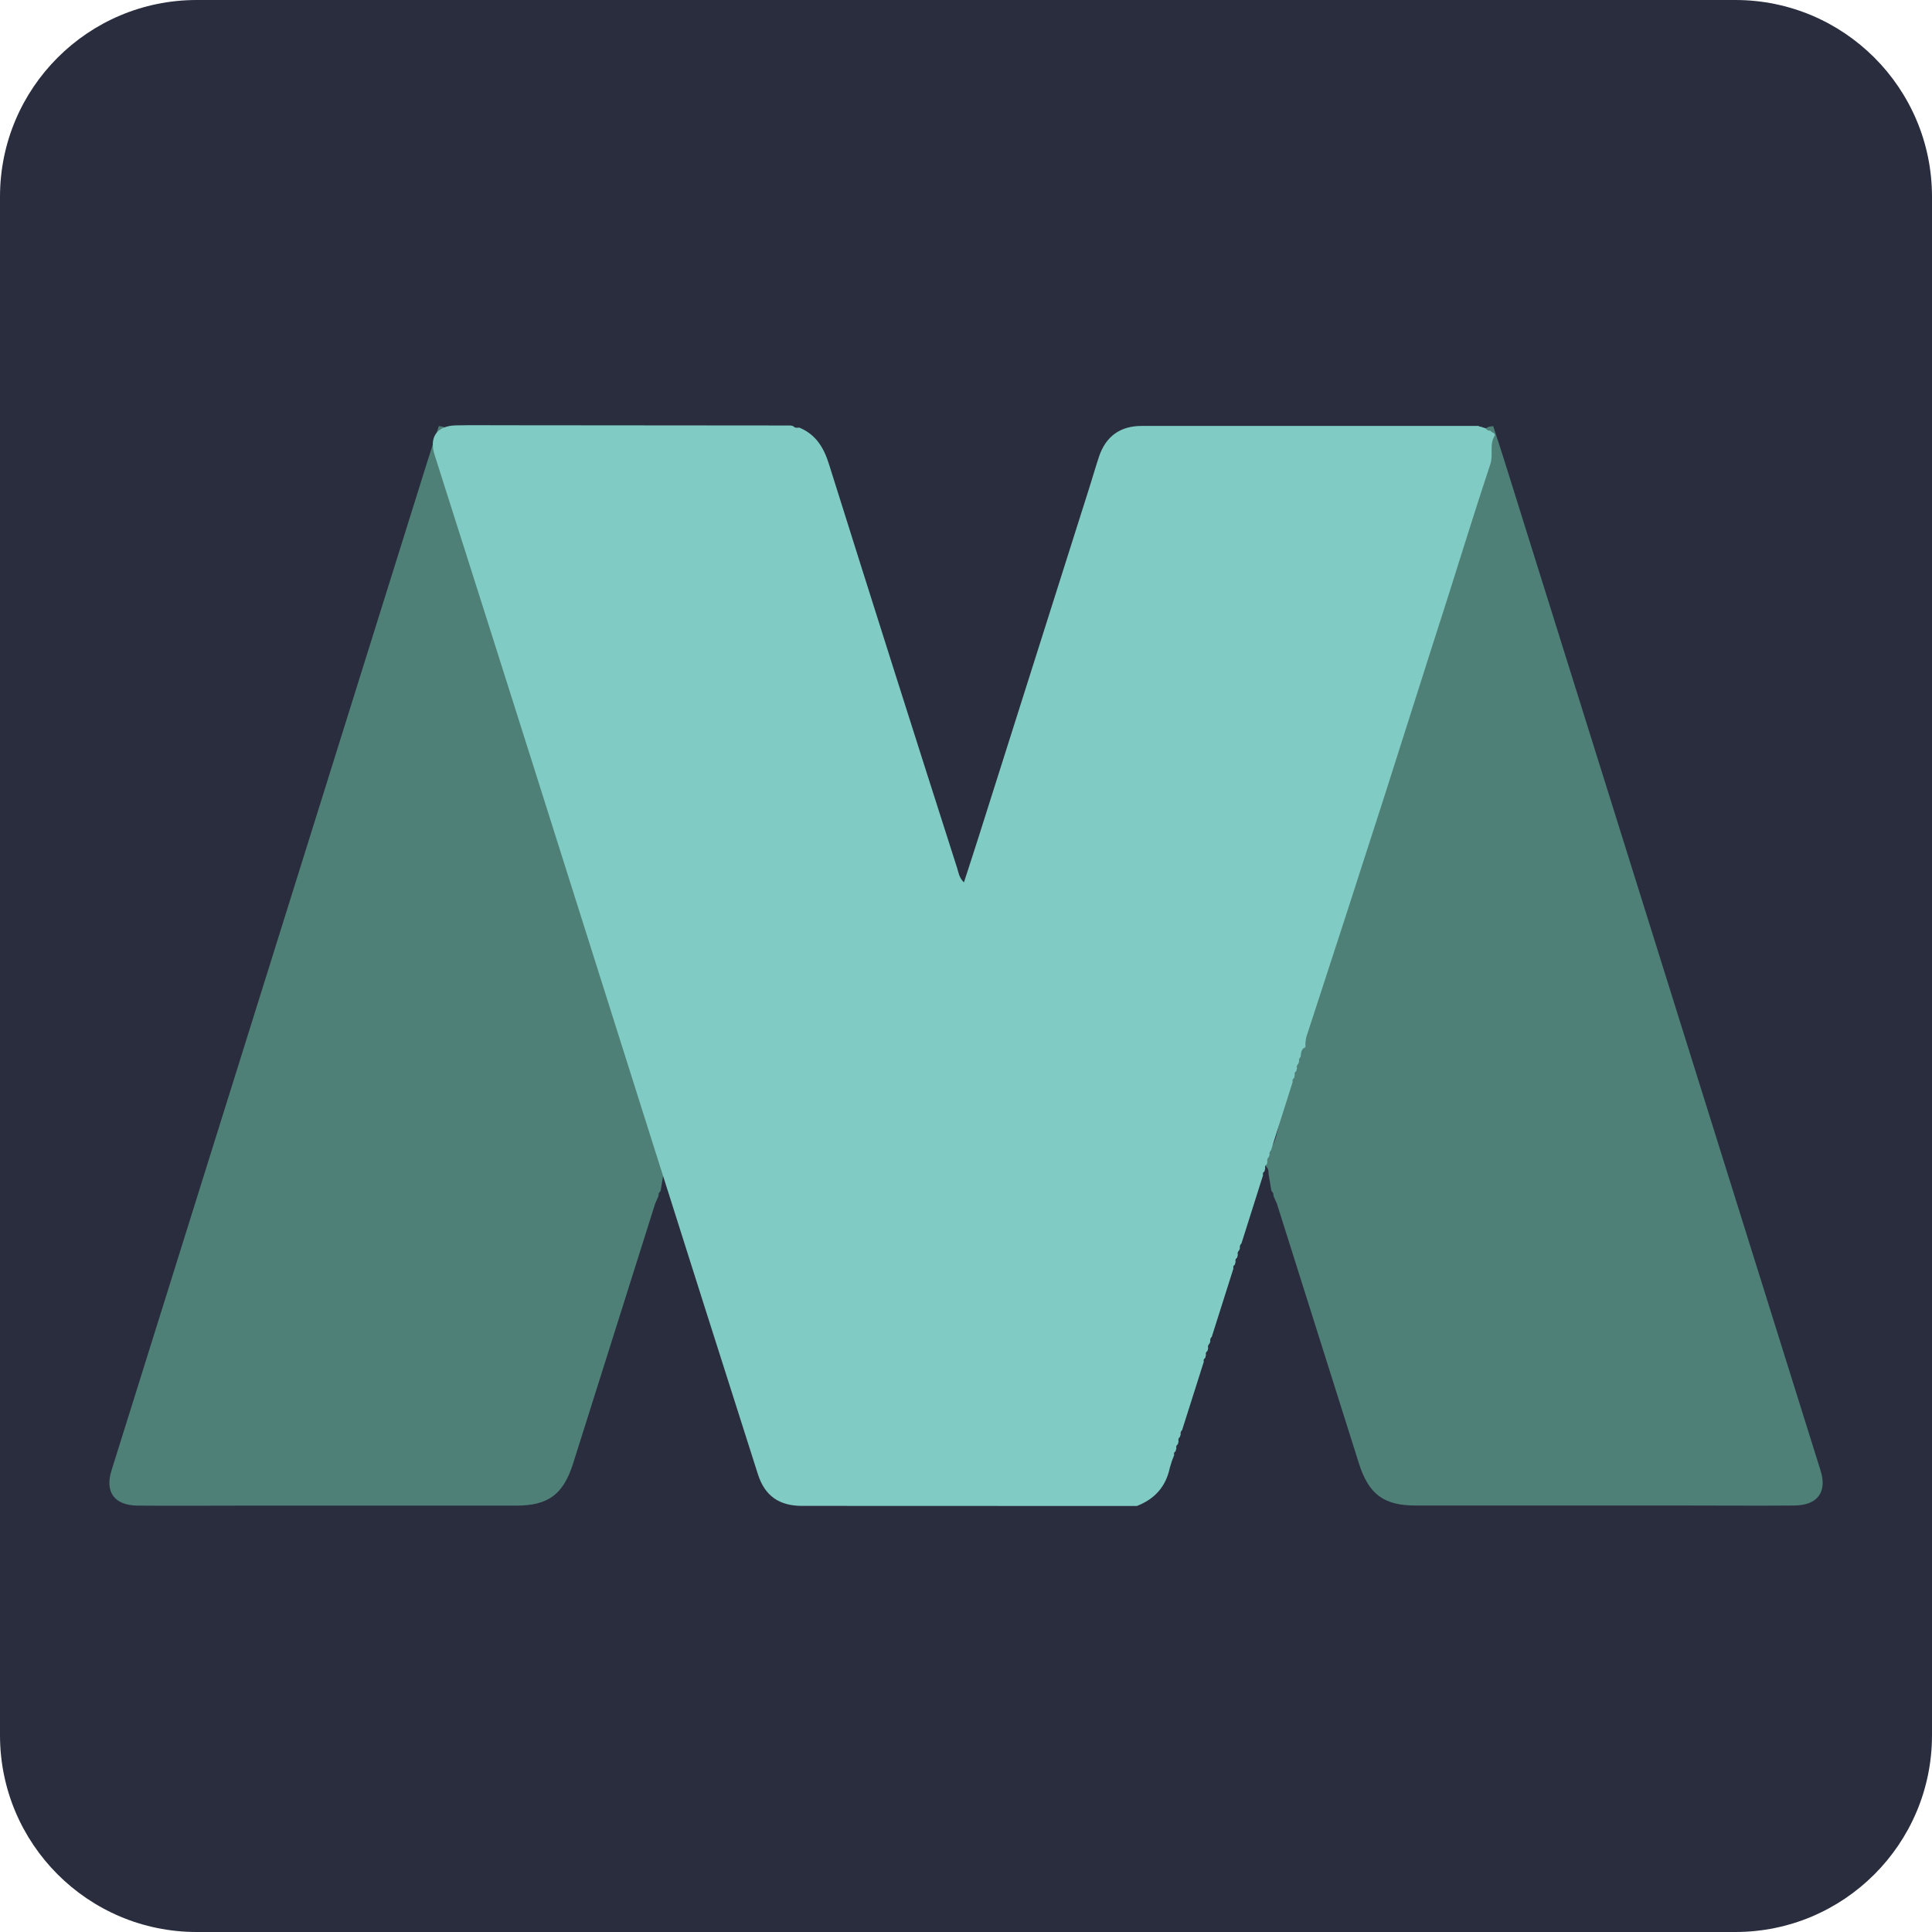
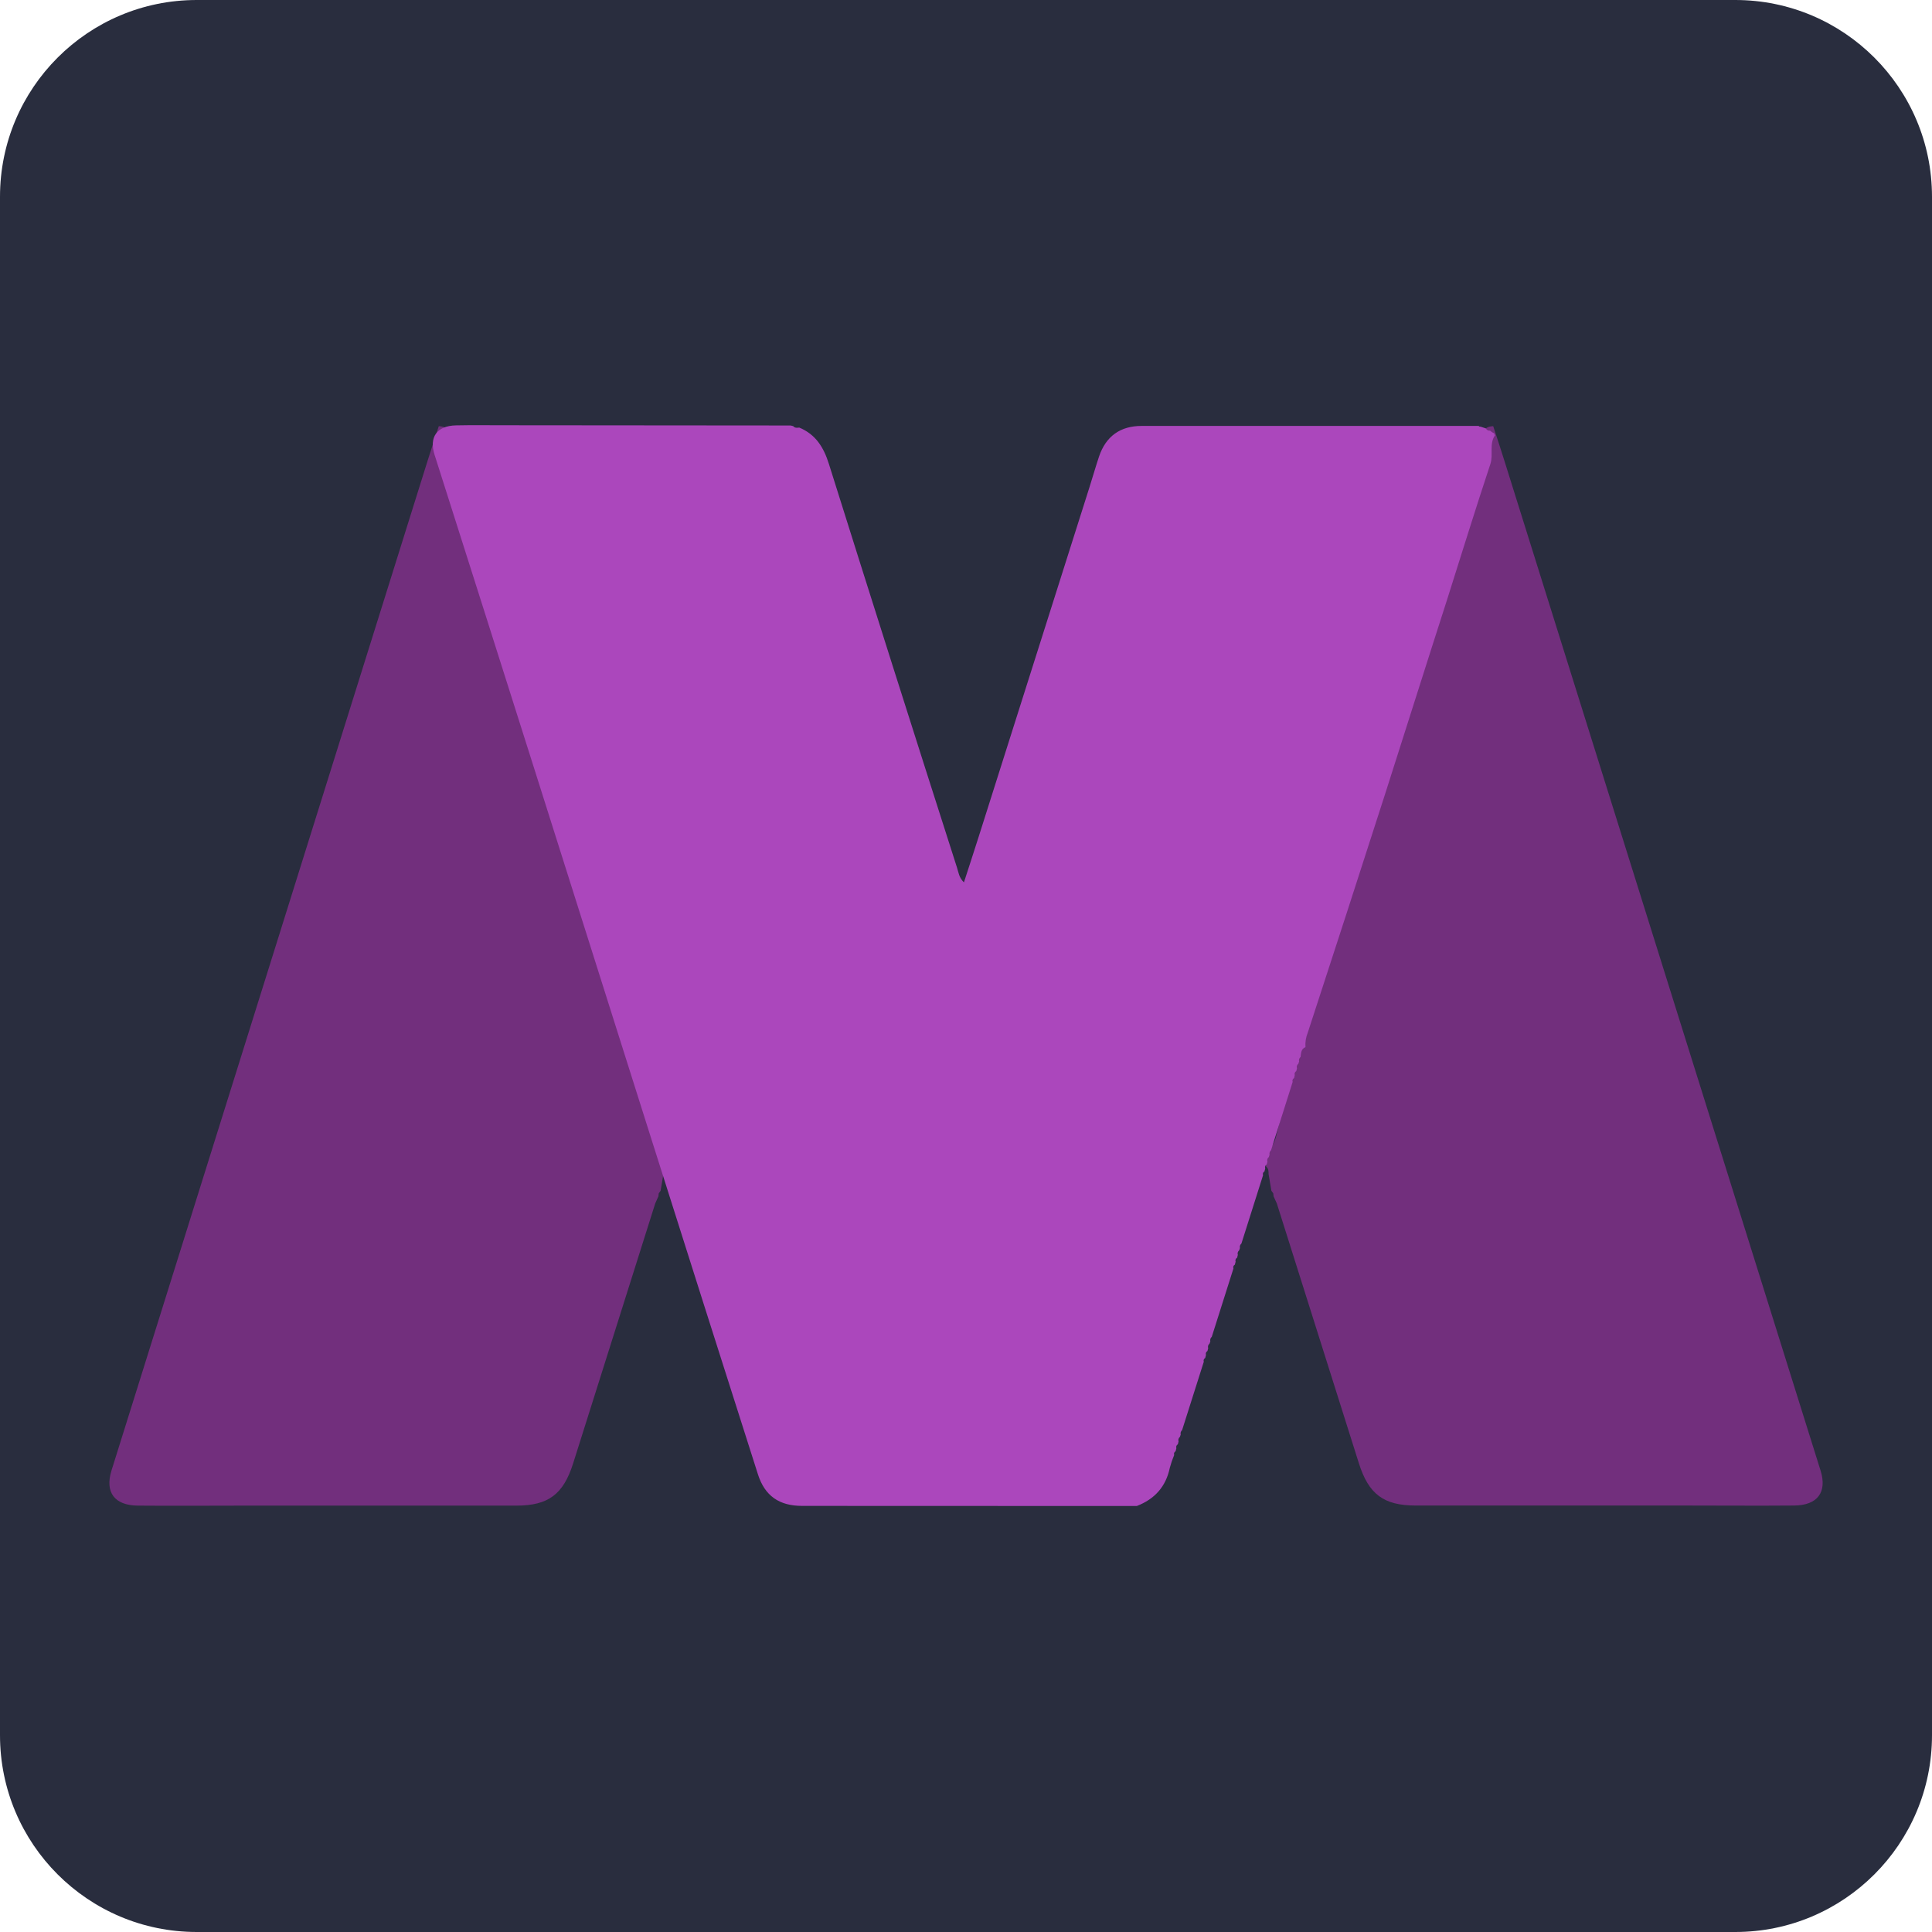
<svg xmlns="http://www.w3.org/2000/svg" viewBox="0 0 848 848">
  <defs>
-     <style>.cls-1{fill:#292d3e}.cls-2{fill:#4f8077}.cls-3{fill:#80cbc4}</style>
+     <style>.cls-1{fill:#292d3e}.cls-2{fill:#722f7d}.cls-3{fill:#ab47bc}</style>
  </defs>
  <g id="Layer_2" data-name="Layer 2">
    <g id="Layer_1-2" data-name="Layer 1">
      <rect class="cls-1" width="848" height="848" rx="86.35" ry="86.35" />
      <path class="cls-2" d="M559 525.07l-.13-1.27-.83-1.17-1.24-7.37c0-1.18 0-2.38-1.06-3.19l-.08-.42c0-1.17 0-2.36-1.07-3.18l-.54-.19v-2.07c3.86-1.21 5.38-4.46 6.2-8 3.75-15.93 9.53-31.27 13.53-47.11 1.64-6.5 5.08-12.28 5.94-19.14a68.86 68.86 0 0 1 5.24-19.23c4.29-9.62 6.35-19.86 9.4-29.81 3.79-12.37 6-25.26 10.31-37.44C610.56 328.59 614 310.94 620 294c4.06-11.49 6.92-23.41 10.72-35 3.18-9.71 6-19.58 8.85-29.32 3.81-13.18 7.39-26.47 11.37-39.63.73-2.43 2.4-2.87 4.46-3 1.64 5 3.32 10.08 4.9 15.14q69.41 221.65 138.8 443.31c2.95 9.42-1.34 15.23-11.58 15.31-16.05.14-32.11 0-48.16 0h-118c-14 0-20.61-4.92-24.92-18.56l-36-114c-.44-1.05-.99-2.1-1.44-3.18zm-270 0l.13-1.27.83-1.17 1.24-7.37c0-1.18 0-2.38 1.06-3.19l.08-.42c0-1.17 0-2.36 1.07-3.18l.54-.19v-2.07c-3.86-1.21-5.38-4.46-6.2-8-3.75-15.93-9.53-31.27-13.53-47.11-1.64-6.5-5.08-12.28-5.94-19.14a68.86 68.86 0 0 0-5.24-19.23c-4.29-9.62-6.35-19.86-9.4-29.81-3.79-12.37-6-25.26-10.31-37.44C237.44 328.59 234 310.94 228 294c-4.06-11.49-6.92-23.41-10.72-35-3.18-9.71-6-19.58-8.85-29.32-3.81-13.18-7.39-26.47-11.37-39.63-.73-2.43-2.4-2.87-4.46-3-1.64 5-3.32 10.08-4.9 15.14Q118.3 423.88 48.91 645.53C46 655 50.25 660.76 60.49 660.85c16.05.14 32.11 0 48.16 0h118c14 0 20.61-4.92 24.92-18.56l36-114c.43-1.09.98-2.14 1.43-3.22z" />
      <path class="cls-3" d="M347 186.76l1.13.26c.74.9 1.73.77 2.71.66 7.19 3 10.7 8.64 13 16q27.88 88.71 56.25 177.26c.63 2 .83 4.23 3 6.36 2.24-6.93 4.4-13.48 6.48-20.06q24.34-76.75 48.66-153.5c1.41-4.43 2.68-8.91 4.15-13.32 3-8.92 9.32-13.47 18.71-13.47h147.93a.73.73 0 0 0 .79.3l2.18.72.22.12a1.81 1.81 0 0 0 1.8.94l.14.09.73.58 1 .53a2.43 2.43 0 0 0 .29.86c-2.62 3.84-.64 8.36-2 12.55-6.58 19.83-12.74 39.8-19.06 59.72C626 291.64 617.08 320 608 348.37q-16.86 52.49-34 104.91a14.1 14.1 0 0 0-1 6.35c-2 .79-1.9 2.63-2.15 4.29a2 2 0 0 0-.65 2l-.33 1a1.79 1.79 0 0 0-.6 2l-.31 1.22a1.45 1.45 0 0 0-.66 1.75l-.3 1.31a1.31 1.31 0 0 0-.62 1.67l-9.49 30a2 2 0 0 0-.65 2l-.34 1a1.8 1.8 0 0 0-.6 2l-.31 1.23a1.43 1.43 0 0 0-.65 1.74l-.34 1.34a1.26 1.26 0 0 0-.61 1.63l-9.5 30a2 2 0 0 0-.65 2l-.34 1a1.81 1.81 0 0 0-.59 2l-.32 1.23a1.44 1.44 0 0 0-.65 1.75l-.34 1.32a1.29 1.29 0 0 0-.61 1.64l-9.51 30a2 2 0 0 0-.64 2l-.35 1a1.8 1.8 0 0 0-.59 2l-.32 1.24a1.44 1.44 0 0 0-.65 1.74l-.34 1.32a1.3 1.3 0 0 0-.61 1.64l-9.52 30a2 2 0 0 0-.63 2l-.35 1a1.8 1.8 0 0 0-.58 2l-.32 1.25a1.42 1.42 0 0 0-.64 1.72l-.35 1.34a1.29 1.29 0 0 0-.61 1.63 45.44 45.44 0 0 0-1.92 5.61c-1.72 8.32-6.68 13.76-14.49 16.78l-146.91-.05c-10 0-16.35-4.33-19.39-13.87q-23.86-74.77-47.54-149.6-25.81-81.47-51.55-163-21.37-67.45-42.84-134.88c-2.46-7.76 1-12.71 9.32-12.91s16.66 0 25-.05z" />
    </g>
  </g>
</svg>
